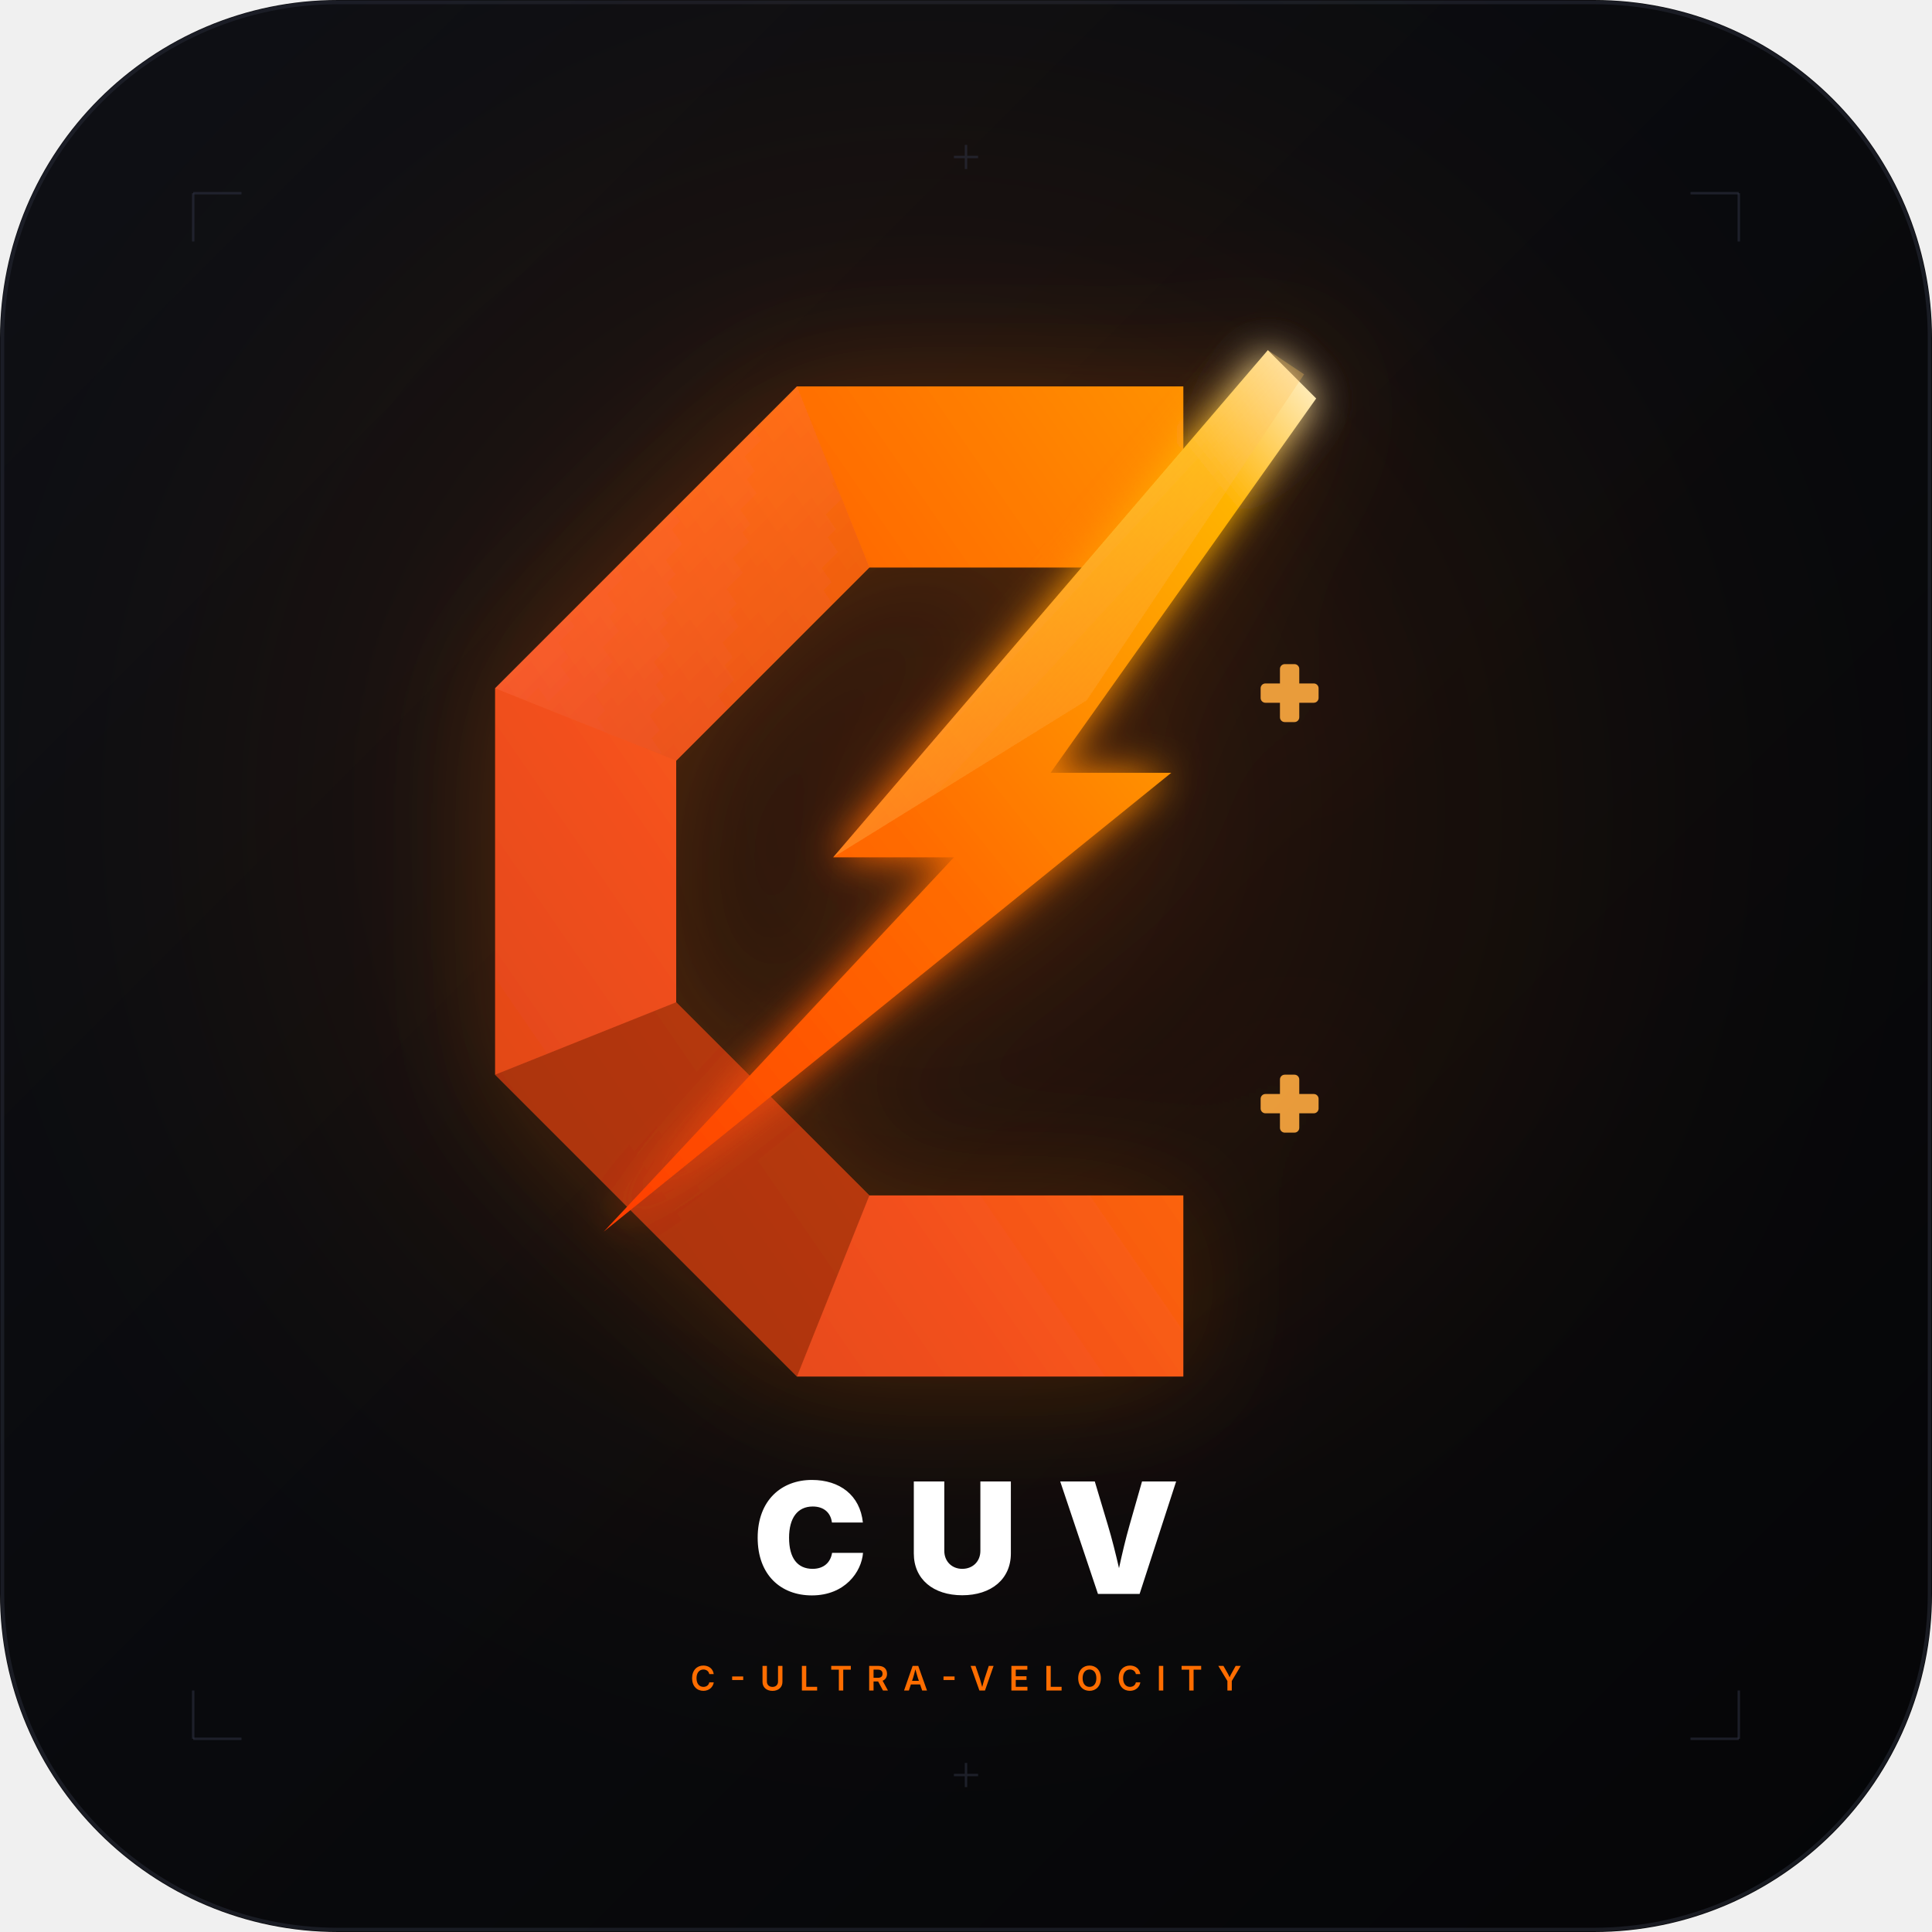
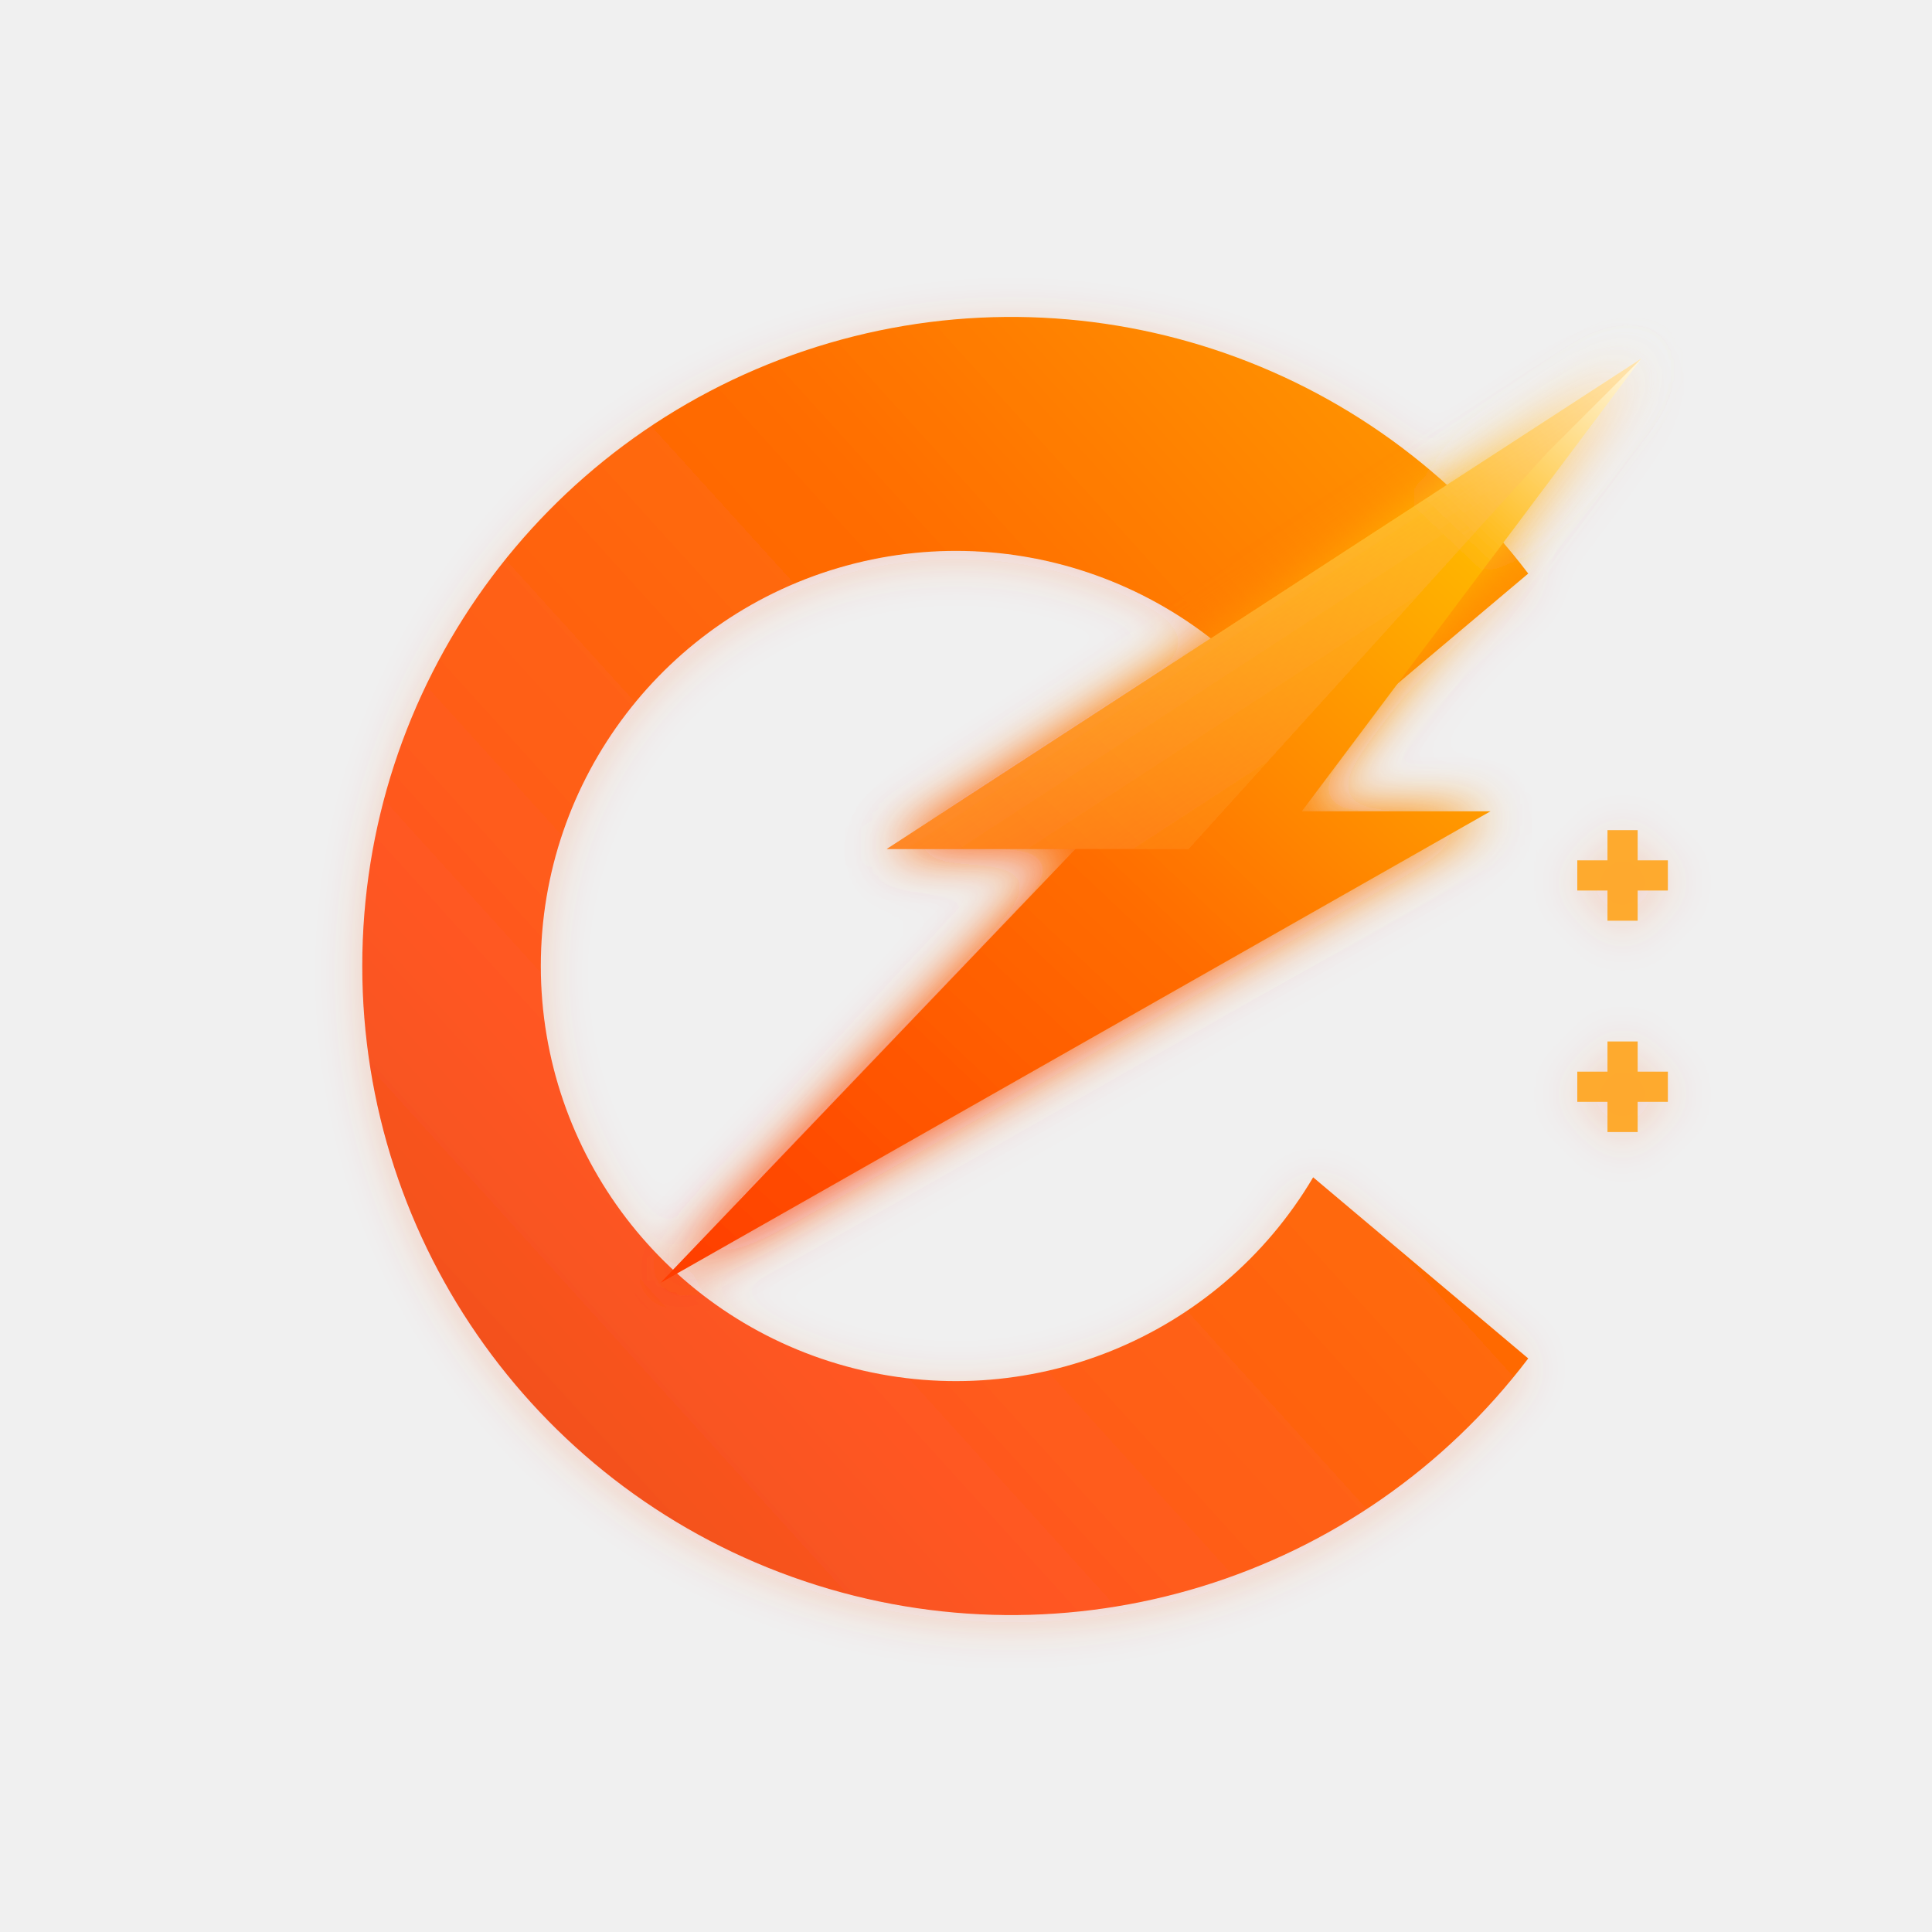
- <svg xmlns="http://www.w3.org/2000/svg" viewBox="0 0 800 800" width="100%" height="100%">
+ <svg xmlns="http://www.w3.org/2000/svg" viewBox="0 0 512 512" width="100%" height="100%">
  <defs>
-     <linearGradient id="bgGrad" x1="0%" y1="0%" x2="100%" y2="100%">
-       <stop offset="0%" stop-color="#0F1015" />
-       <stop offset="50%" stop-color="#090A0D" />
-       <stop offset="100%" stop-color="#050507" />
+     <linearGradient id="cArcGrad" x1="0%" y1="100%" x2="100%" y2="0%">
+       <stop offset="0%" stop-color="#E64A19" />
+       <stop offset="30%" stop-color="#FF5722" />
+       <stop offset="65%" stop-color="#FF6D00" />
+       <stop offset="100%" stop-color="#FFA000" />
    </linearGradient>
-     <radialGradient id="ambientGlow" cx="48%" cy="42%" r="55%">
-       <stop offset="0%" stop-color="#FF5500" stop-opacity="0.16" />
-       <stop offset="60%" stop-color="#FF6B00" stop-opacity="0.04" />
-       <stop offset="100%" stop-color="#090A0D" stop-opacity="0" />
-     </radialGradient>
-     <linearGradient id="cArcGrad" x1="0%" y1="100%" x2="100%" y2="0%">
-       <stop offset="0%" stop-color="#D84315" />
-       <stop offset="40%" stop-color="#F4511E" />
-       <stop offset="70%" stop-color="#FF6D00" />
-       <stop offset="100%" stop-color="#FF9100" />
-     </linearGradient>
-     <linearGradient id="cInnerGrad" x1="0%" y1="0%" x2="100%" y2="100%">
-       <stop offset="0%" stop-color="#FF9E80" />
-       <stop offset="40%" stop-color="#FF7043" />
-       <stop offset="100%" stop-color="#BF360C" />
-     </linearGradient>
-     <linearGradient id="bladeGrad" x1="0%" y1="100%" x2="100%" y2="0%">
+     <linearGradient id="boltGrad" x1="0%" y1="100%" x2="100%" y2="0%">
      <stop offset="0%" stop-color="#FF3D00" />
      <stop offset="45%" stop-color="#FF6D00" />
-       <stop offset="85%" stop-color="#FFB300" />
+       <stop offset="80%" stop-color="#FFB300" />
      <stop offset="100%" stop-color="#FFF8E1" />
    </linearGradient>
-     <linearGradient id="bladeFacet" x1="0%" y1="0%" x2="100%" y2="100%">
-       <stop offset="0%" stop-color="#FFFFFF" stop-opacity="0.75" />
-       <stop offset="35%" stop-color="#FFE082" stop-opacity="0.4" />
+     <linearGradient id="specularRidge" x1="0%" y1="0%" x2="100%" y2="100%">
+       <stop offset="0%" stop-color="#FFFFFF" stop-opacity="0.9" />
+       <stop offset="35%" stop-color="#FFE082" stop-opacity="0.5" />
      <stop offset="100%" stop-color="#FF6D00" stop-opacity="0" />
    </linearGradient>
-     <filter id="chiseledShadow" x="-20%" y="-20%" width="140%" height="140%">
-       <feDropShadow dx="0" dy="12" stdDeviation="20" flood-color="#000000" flood-opacity="0.8" />
-       <feDropShadow dx="0" dy="0" stdDeviation="28" flood-color="#FF6D00" flood-opacity="0.22" />
+     <filter id="vectorDropShadow" x="-25%" y="-25%" width="150%" height="150%">
+       <feDropShadow dx="0" dy="10" stdDeviation="14" flood-color="#000000" flood-opacity="0.32" />
+       <feDropShadow dx="0" dy="2" stdDeviation="6" flood-color="#FF5722" flood-opacity="0.22" />
    </filter>
-     <filter id="subtleGlow" x="-30%" y="-30%" width="160%" height="160%">
-       <feGaussianBlur stdDeviation="8" result="blur" />
+     <filter id="boltGlow" x="-30%" y="-30%" width="160%" height="160%">
+       <feGaussianBlur stdDeviation="6" result="blur" />
      <feComposite in="SourceGraphic" in2="blur" operator="over" />
    </filter>
  </defs>
-   <rect width="800" height="800" rx="140" fill="url(#bgGrad)" />
-   <rect width="798" height="798" x="1" y="1" rx="139" fill="none" stroke="#21242E" stroke-width="1.5" stroke-opacity="0.7" />
-   <rect width="800" height="800" rx="140" fill="url(#ambientGlow)" />
-   <g stroke="#2C303E" stroke-width="1" stroke-opacity="0.6">
-     <line x1="80" y1="80" x2="100" y2="80" />
-     <line x1="80" y1="80" x2="80" y2="100" />
-     <line x1="720" y1="80" x2="700" y2="80" />
-     <line x1="720" y1="80" x2="720" y2="100" />
-     <line x1="80" y1="720" x2="100" y2="720" />
-     <line x1="80" y1="720" x2="80" y2="700" />
-     <line x1="720" y1="720" x2="700" y2="720" />
-     <line x1="720" y1="720" x2="720" y2="700" />
-     <path d="M 400 60 L 400 70 M 395 65 L 405 65" />
-     <path d="M 400 730 L 400 740 M 395 735 L 405 735" />
-   </g>
-   <g filter="url(#chiseledShadow)">
-     <path d="M 330 160               L 490 160               L 490 235               L 360 235               L 280 315               L 280 415               L 360 495               L 490 495               L 490 570               L 330 570               L 205 445               L 205 285               Z" fill="url(#cArcGrad)" />
-     <path d="M 330 160               L 360 235               L 280 315               L 205 285               Z" fill="url(#cInnerGrad)" opacity="0.35" />
-     <path d="M 280 415               L 360 495               L 330 570               L 205 445               Z" fill="#5D1500" opacity="0.4" />
-     <polygon points="250,510 395,355 345,355 525,145 545,165 435,320 485,320" fill="url(#bladeGrad)" filter="url(#subtleGlow)" />
-     <polygon points="345,355 525,145 540,155 450,290" fill="url(#bladeFacet)" />
-     <g fill="#FFAB40" opacity="0.9">
-       <rect x="530" y="275" width="8" height="24" rx="2" />
-       <rect x="522" y="283" width="24" height="8" rx="2" />
-       <rect x="530" y="445" width="8" height="24" rx="2" />
-       <rect x="522" y="453" width="24" height="8" rx="2" />
+   <g filter="url(#vectorDropShadow)">
+     <path d="M 405 152               A 172 172 0 1 0 405 360               L 348 312               A 110 110 0 1 1 348 200               Z" fill="url(#cArcGrad)" />
+     <polygon points="175,340 285,225 235,225 435,95 345,215 395,215" fill="url(#boltGrad)" filter="url(#boltGlow)" />
+     <polygon points="235,225 435,95 410,120 315,225" fill="url(#specularRidge)" />
+     <g fill="#FFA726" opacity="0.95">
+       <polygon points="418,228 426,228 426,220 434,220 434,228 442,228 442,236 434,236 434,244 426,244 426,236 418,236" />
+       <polygon points="418,284 426,284 426,276 434,276 434,284 442,284 442,292 434,292 434,300 426,300 426,292 418,292" />
    </g>
  </g>
-   <text x="400" y="660" text-anchor="middle" font-family="-apple-system, BlinkMacSystemFont, 'SF Pro Display', 'Inter', 'Segoe UI', Roboto, sans-serif" font-weight="900" font-size="64" letter-spacing="16" fill="#FFFFFF">
-     CUV
-   </text>
-   <text x="400" y="700" text-anchor="middle" font-family="-apple-system, BlinkMacSystemFont, 'SF Mono', 'JetBrains Mono', 'Fira Code', monospace" font-weight="600" font-size="14" letter-spacing="6" fill="#FF6D00">
-     C-ULTRA-VELOCITY
-   </text>
</svg>
